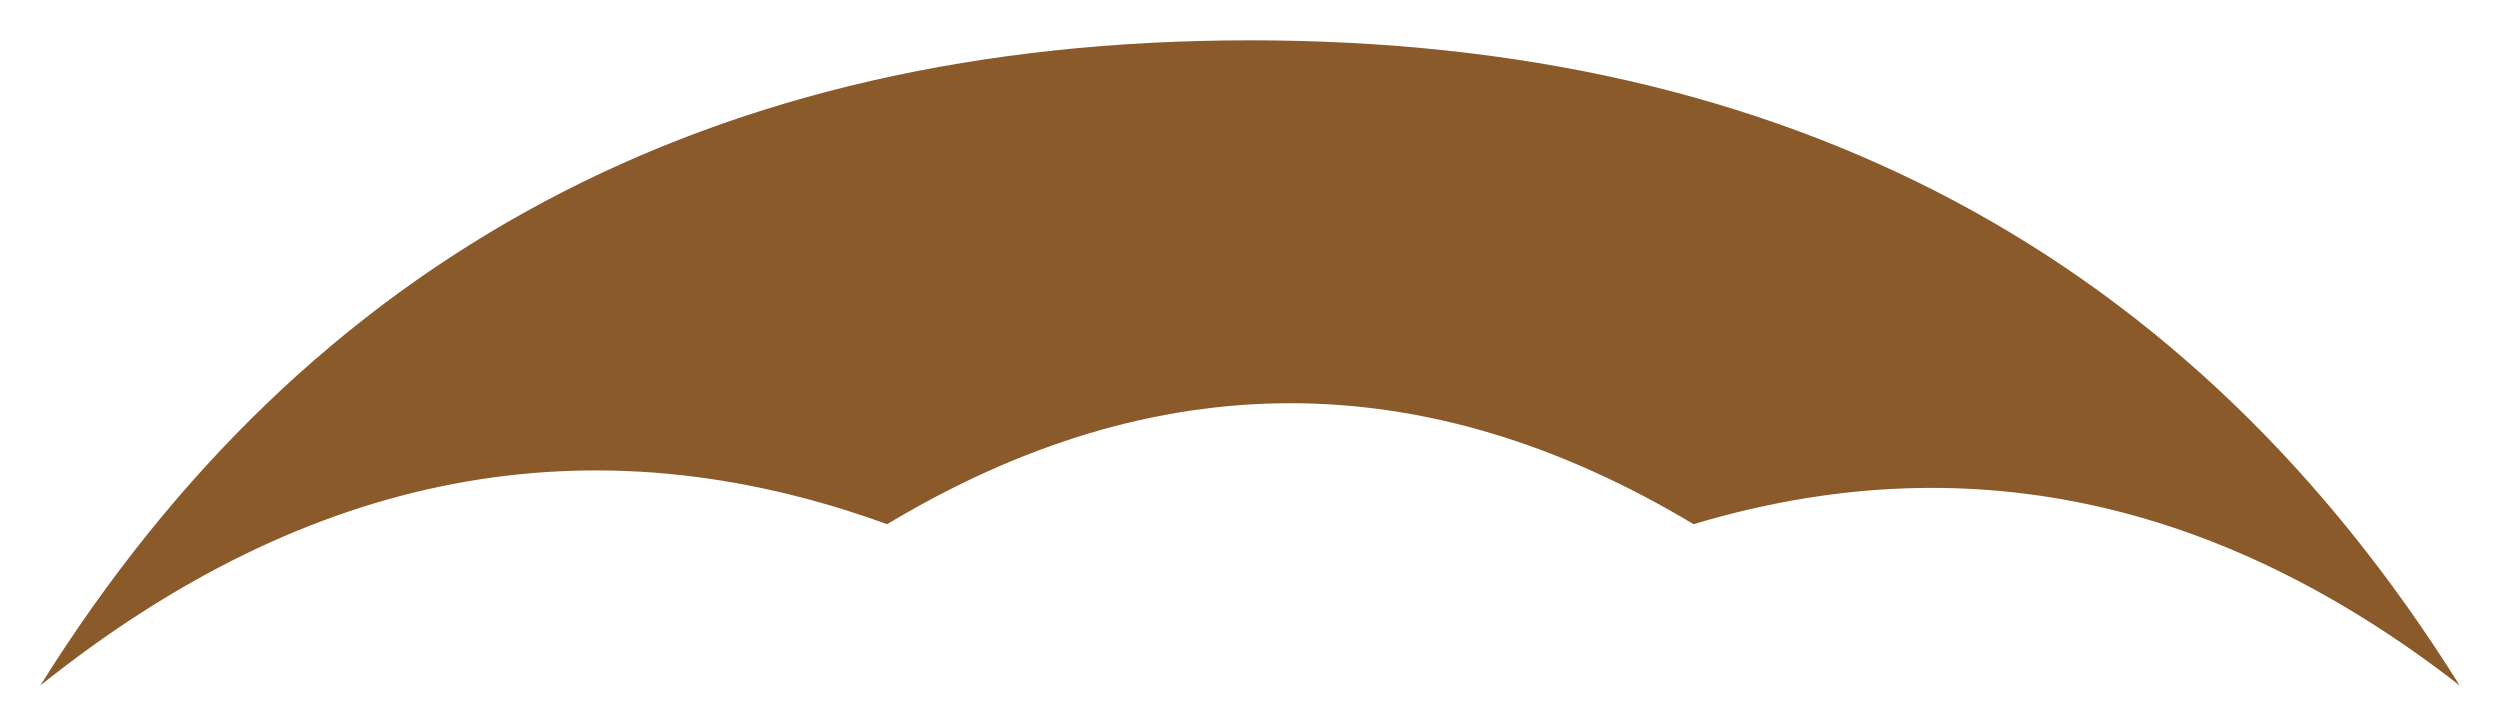
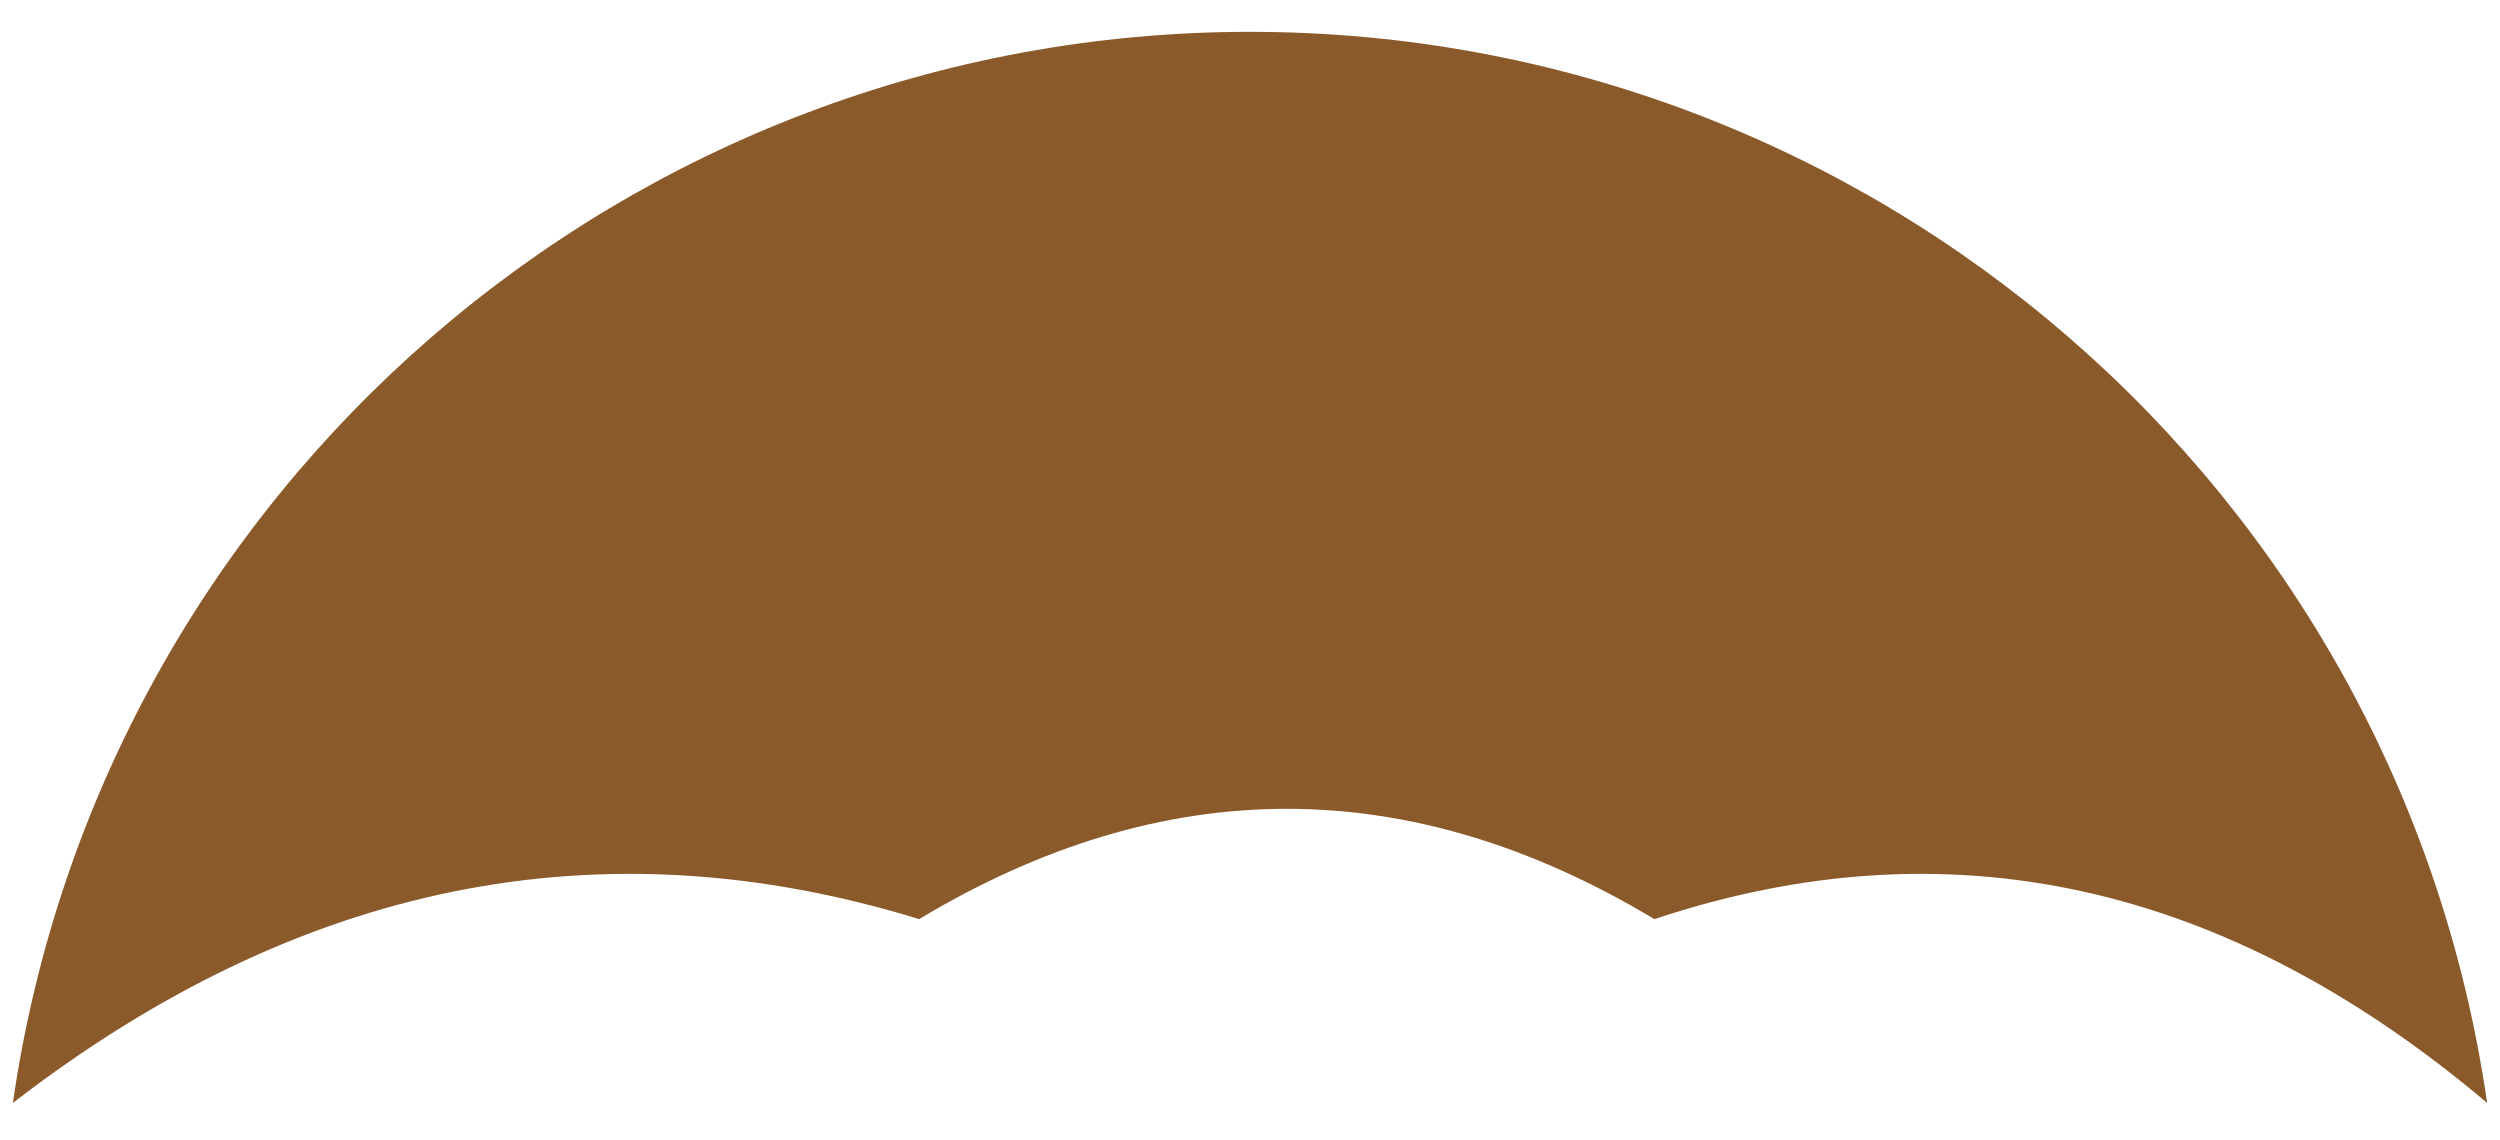
- <svg xmlns="http://www.w3.org/2000/svg" width="124" height="36" viewBox="68 90 124 36">
-   <path d="M70 124 Q90 92 130 92 Q170 92 190 124 Q172 110 152 116 Q132 104 112 116 Q90 108 70 124 Z" fill="#8b5a2b" />
+ <svg xmlns="http://www.w3.org/2000/svg" width="136" height="62" viewBox="62 66 136 62">
+   <path d="M62.7 126 A68 68 0 0 1 197.3 126 Q176 108 152 116 Q132 104 112 116 Q86 108 62.7 126 Z" fill="#8b5a2b" />
</svg>
